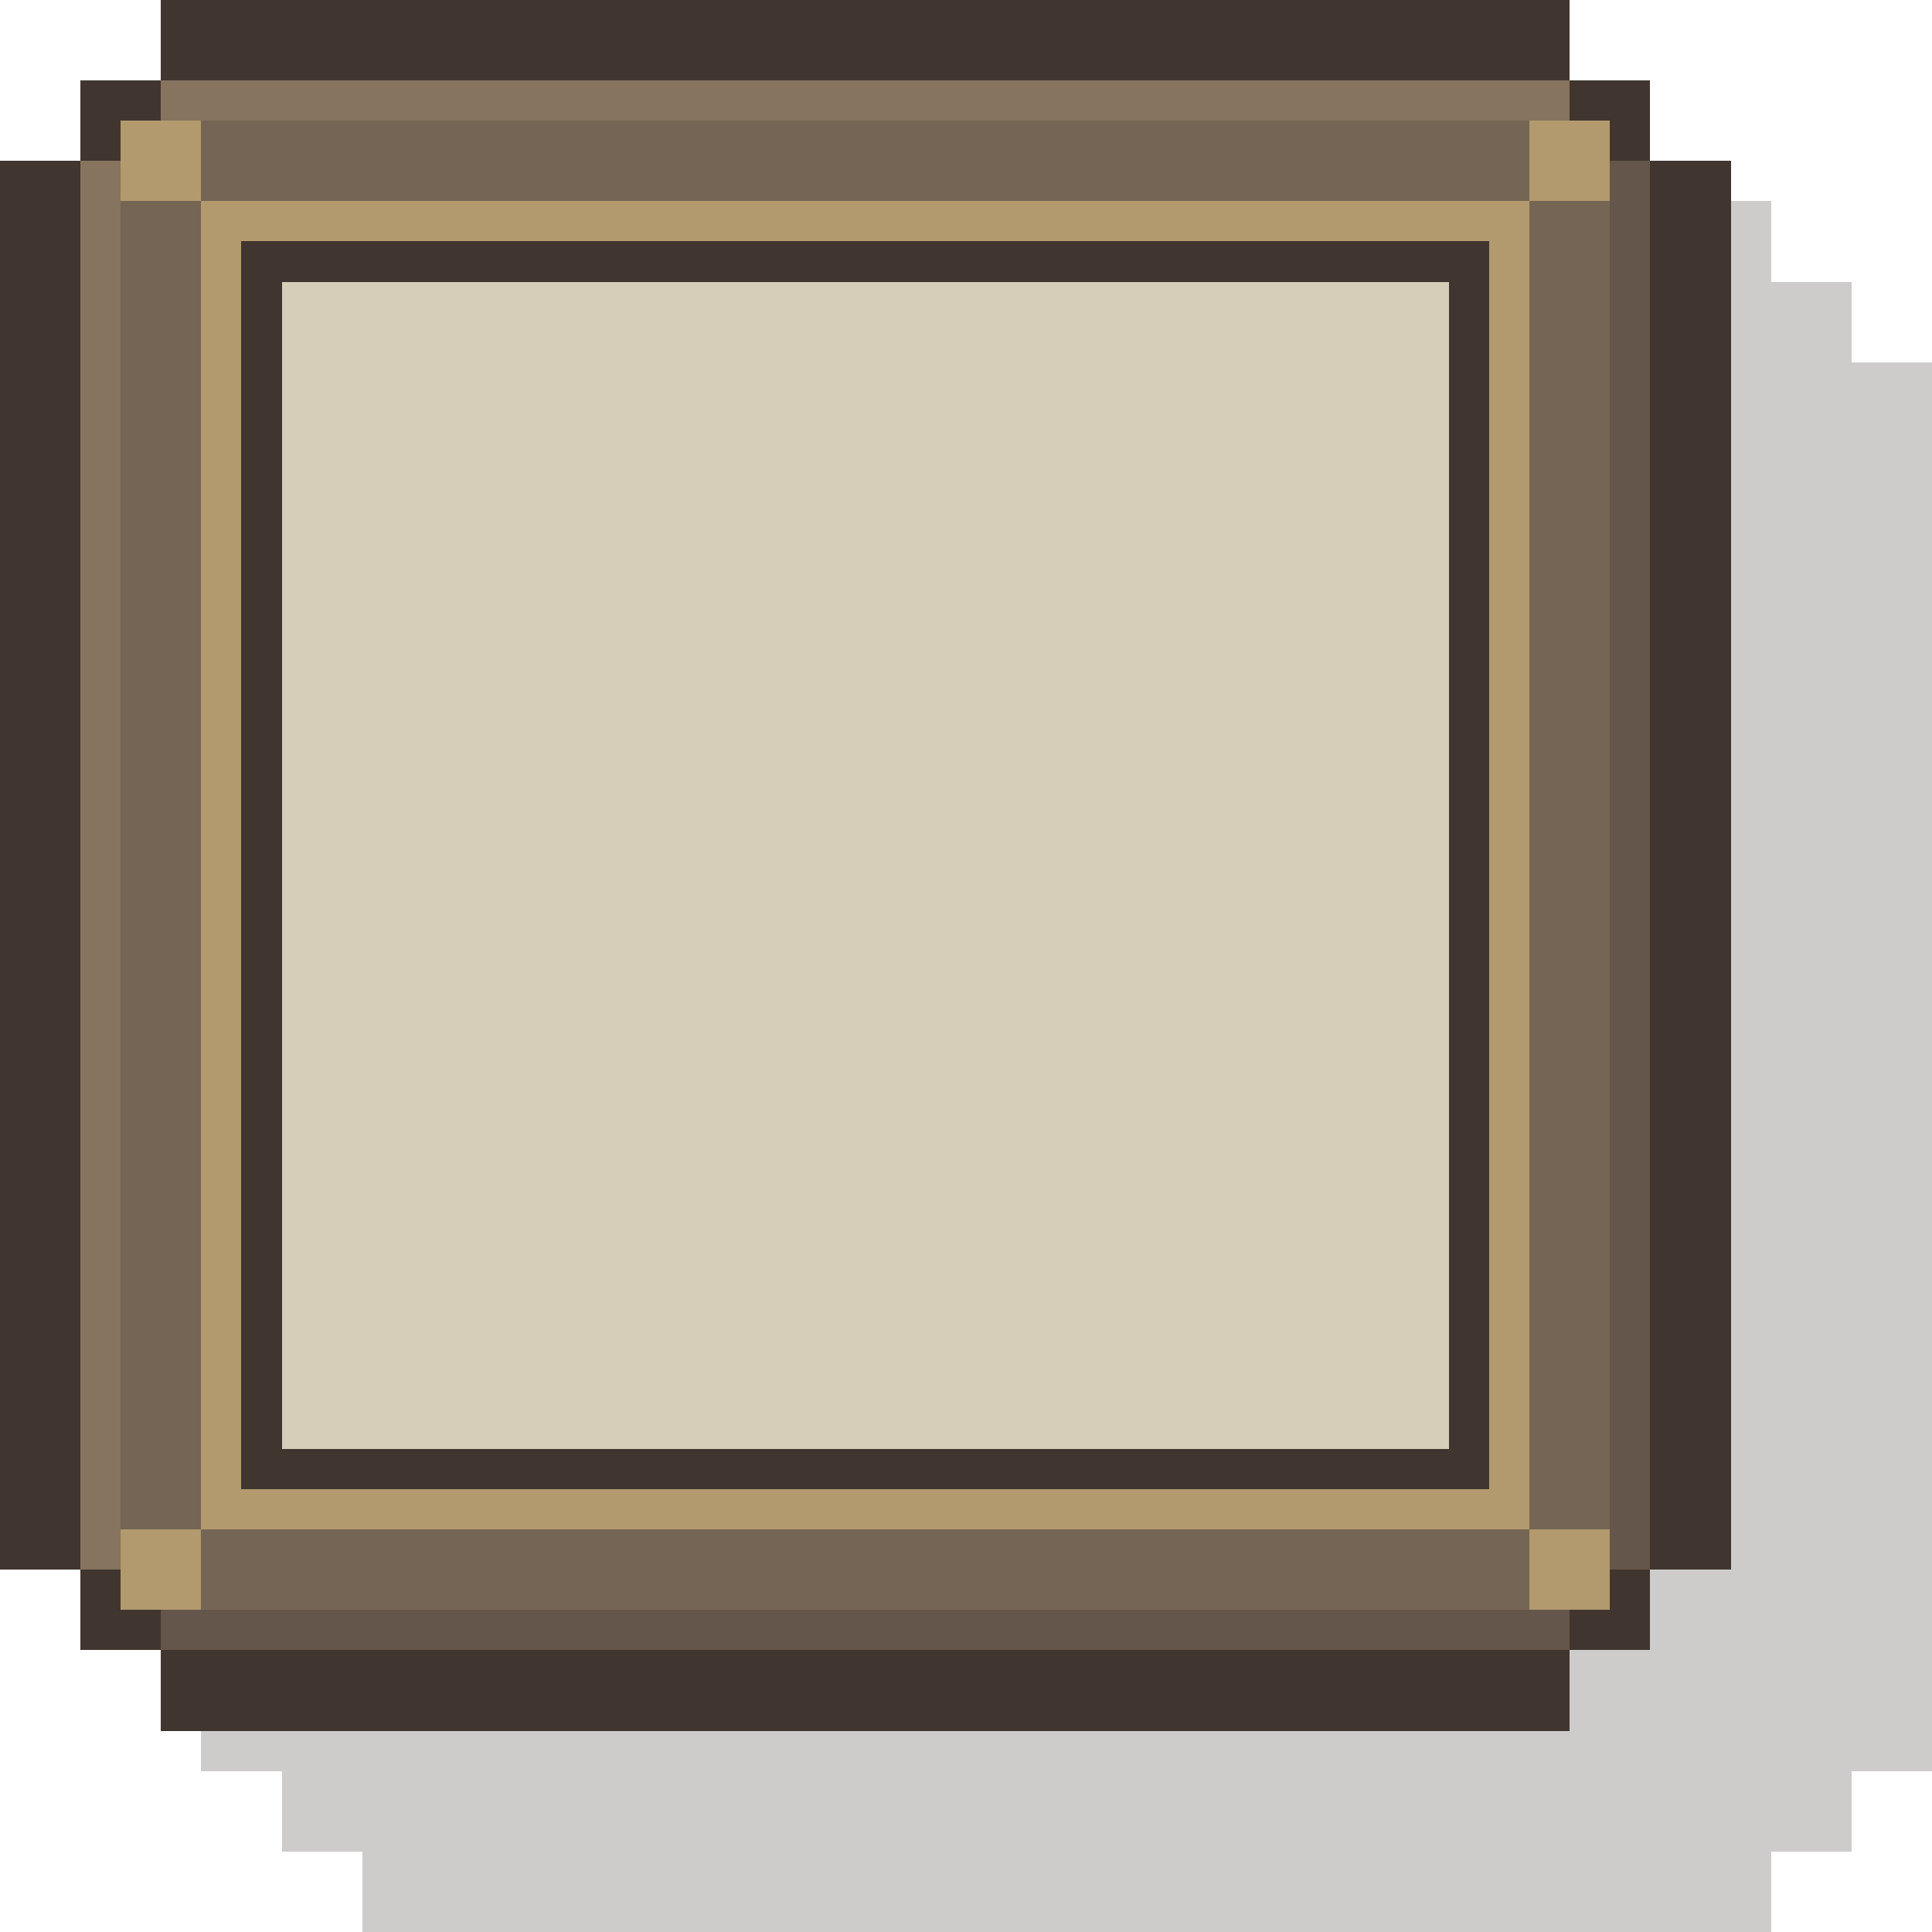
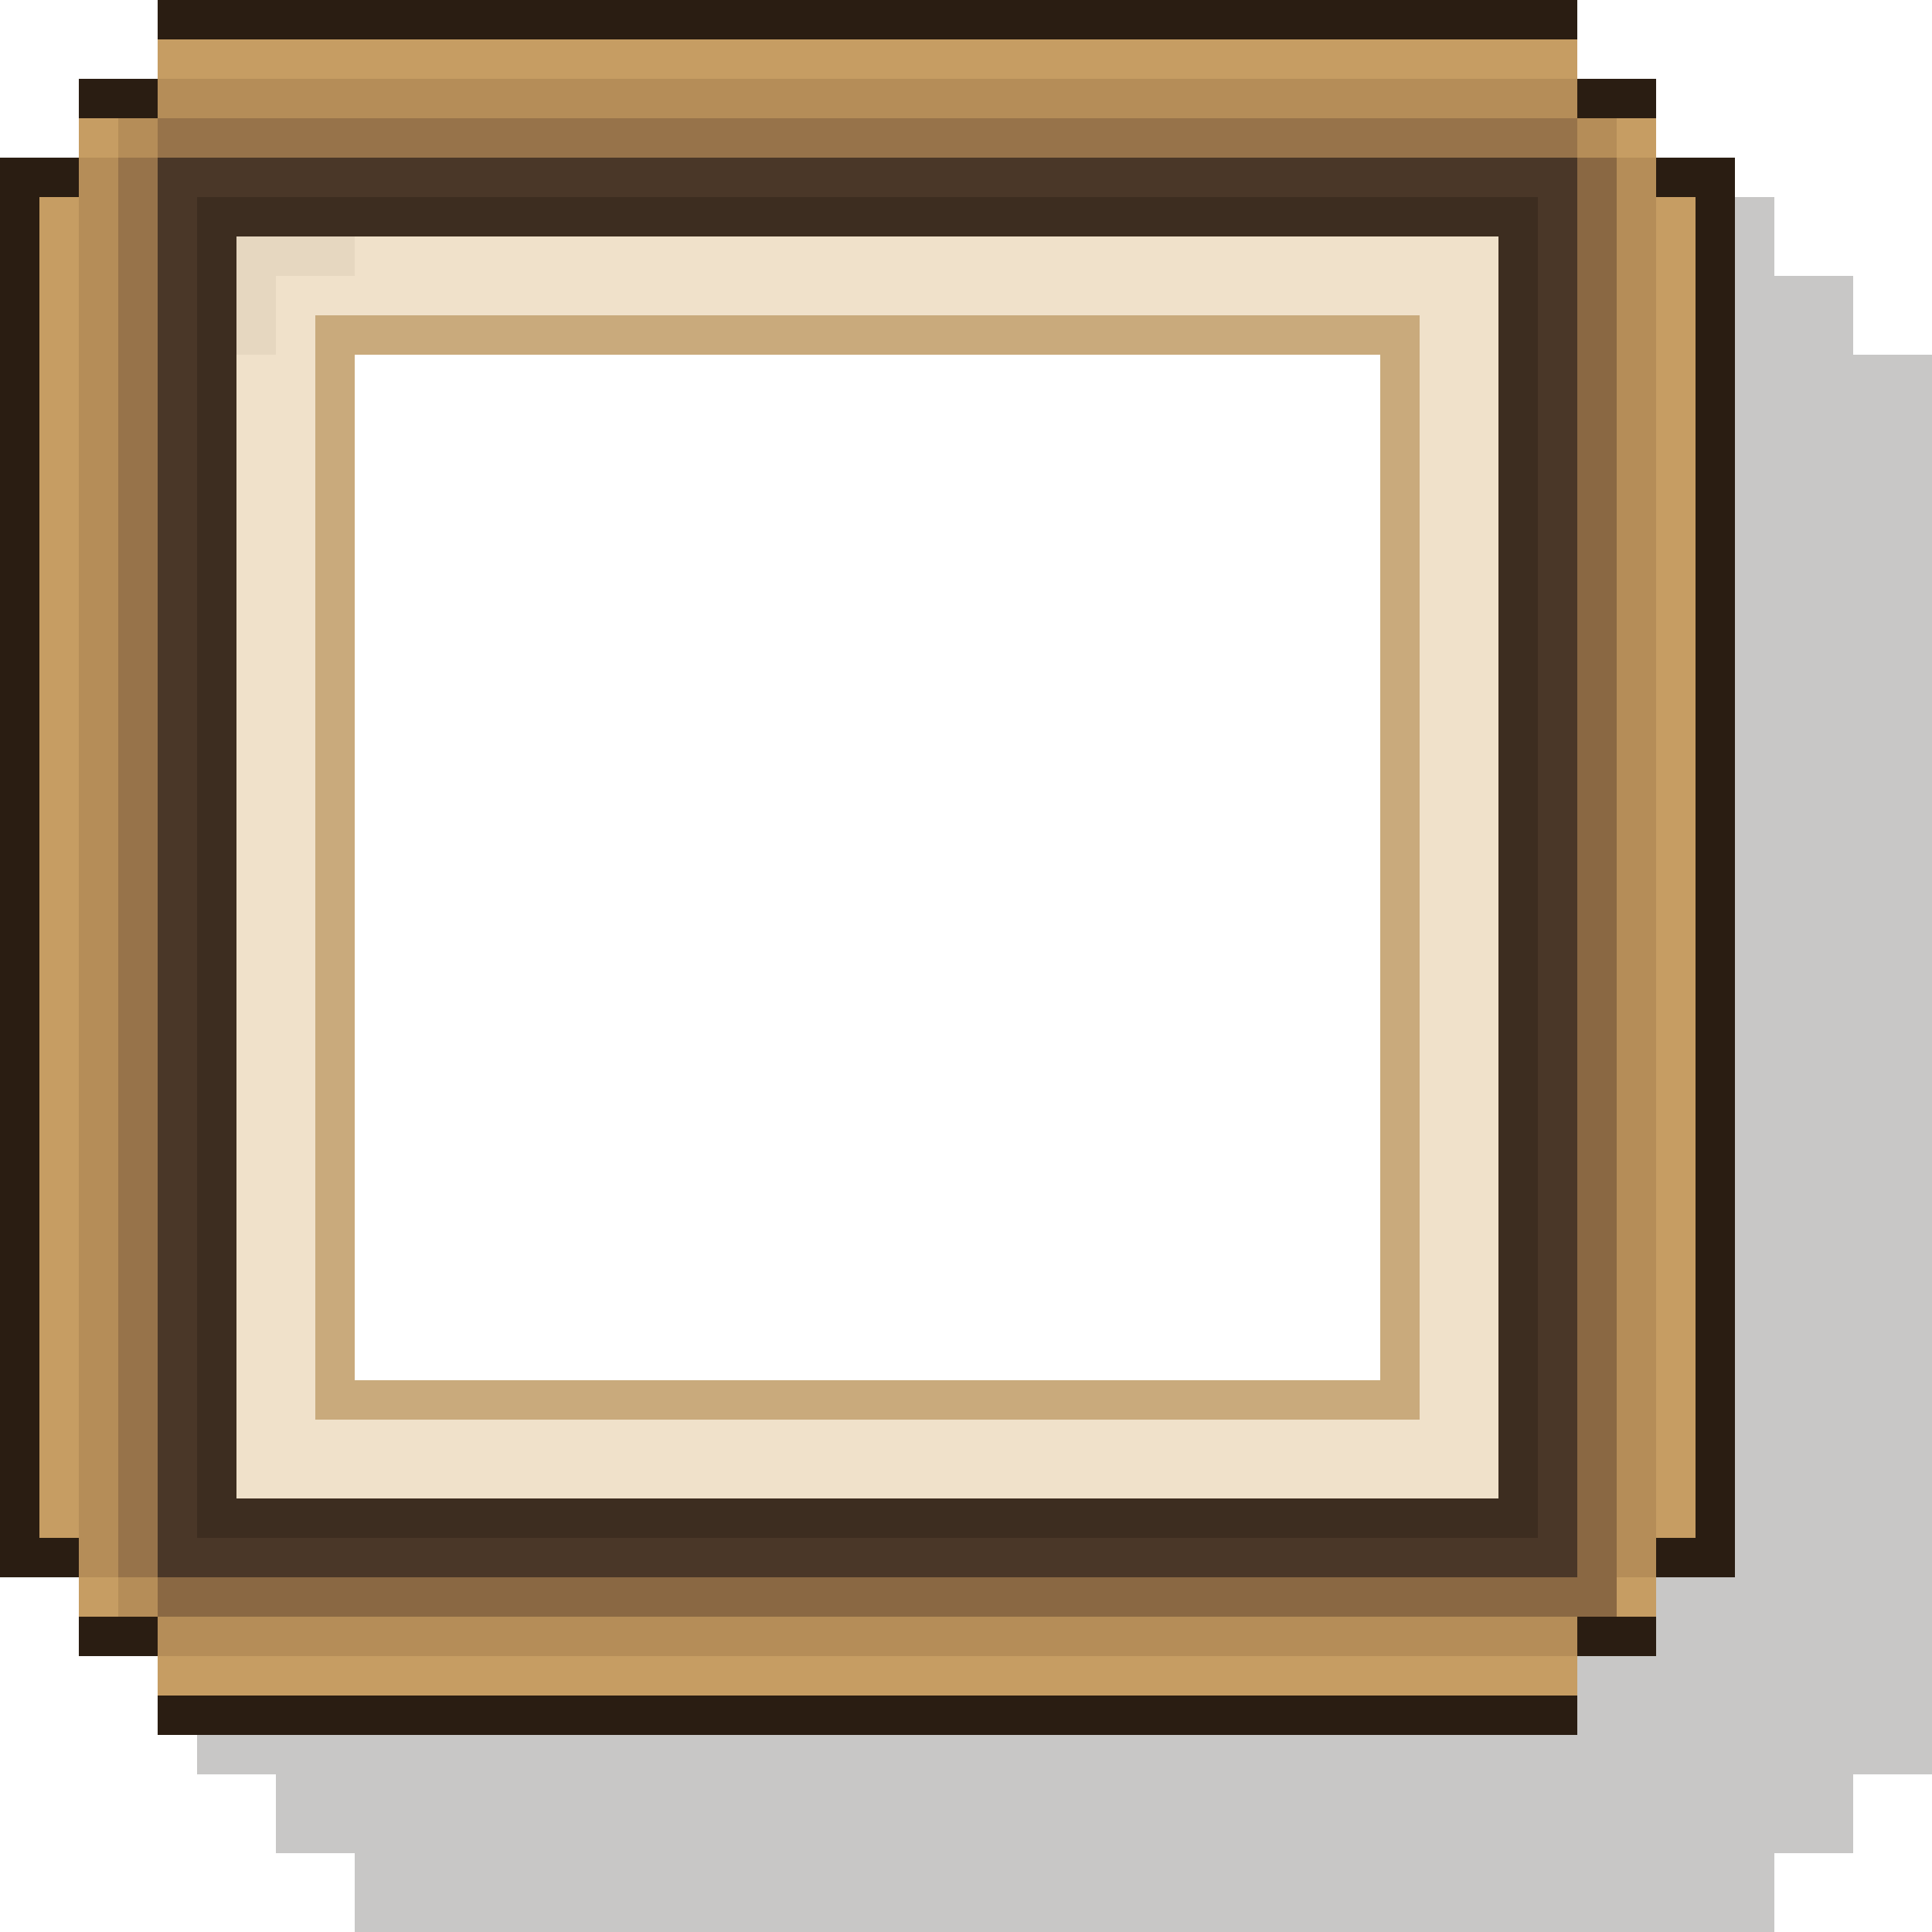
- <svg xmlns="http://www.w3.org/2000/svg" width="48" height="48" viewBox="0 0 48 48" shape-rendering="crispEdges">
-   <path fill="#1c1713" fill-opacity="0.22" d="M5 9L7 9L7 8L7 7L9 7L9 6L9 5L44 5L44 6L44 7L46 7L46 8L46 9L48 9L48 44L46 44L46 45L46 46L44 46L44 47L44 48L9 48L9 47L9 46L7 46L7 45L7 44L5 44Z" />
-   <path fill="#40362f" d="M0 4L2 4L2 3L2 2L4 2L4 1L4 0L39 0L39 1L39 2L41 2L41 3L41 4L43 4L43 39L41 39L41 40L41 41L39 41L39 42L39 43L4 43L4 42L4 41L2 41L2 40L2 39L0 39Z" />
-   <path fill="#756554" d="M2 4L4 4L4 3L4 2L39 2L39 3L39 4L41 4L41 39L39 39L39 40L39 41L4 41L4 40L4 39L2 39Z" />
-   <path fill="#86745f" d="M4 2H39V3H4ZM2 4H3V39H2Z" />
-   <path fill="#64564a" d="M4 40H39V41H4ZM40 4H41V39H40Z" />
-   <path fill="#b29a6e" d="M5 5H38V38H5Z" />
-   <path fill="#40362f" d="M6 6H37V37H6Z" />
-   <path fill="#d7ceba" d="M7 7H36V36H7Z" />
-   <path fill="#b29a6e" d="M3 3h2v2h-2z" />
-   <path fill="#b29a6e" d="M38 3h2v2h-2z" />
-   <path fill="#b29a6e" d="M3 38h2v2h-2z" />
-   <path fill="#b29a6e" d="M38 38h2v2h-2z" />
+ <svg xmlns="http://www.w3.org/2000/svg" width="49" height="49" viewBox="0 0 49 49" shape-rendering="crispEdges">
+   <path fill="#1c1713" fill-opacity="0.24" fill-rule="evenodd" d="M5 9L7 9L7 8L7 7L9 7L9 6L9 5L45 5L45 6L45 7L47 7L47 8L47 9L49 9L49 45L47 45L47 46L47 47L45 47L45 48L45 49L9 49L9 48L9 47L7 47L7 46L7 45L5 45ZM0 4L2 4L2 3L2 2L4 2L4 1L4 0L40 0L40 1L40 2L42 2L42 3L42 4L44 4L44 40L42 40L42 41L42 42L40 42L40 43L40 44L4 44L4 43L4 42L2 42L2 41L2 40L0 40Z" />
+   <path fill="#2a1d12" fill-rule="evenodd" d="M0 4L2 4L2 3L2 2L4 2L4 1L4 0L40 0L40 1L40 2L42 2L42 3L42 4L44 4L44 40L42 40L42 41L42 42L40 42L40 43L40 44L4 44L4 43L4 42L2 42L2 41L2 40L0 40ZM1 5L2 5L2 4L2 3L4 3L4 2L4 1L40 1L40 2L40 3L42 3L42 4L42 5L43 5L43 39L42 39L42 40L42 41L40 41L40 42L40 43L4 43L4 42L4 41L2 41L2 40L2 39L1 39Z" />
+   <path fill="#c69d63" fill-rule="evenodd" d="M1 5L2 5L2 4L2 3L4 3L4 2L4 1L40 1L40 2L40 3L42 3L42 4L42 5L43 5L43 39L42 39L42 40L42 41L40 41L40 42L40 43L4 43L4 42L4 41L2 41L2 40L2 39L1 39ZM2 4L3 4L3 3L4 3L4 2L40 2L40 3L41 3L41 4L42 4L42 40L41 40L41 41L40 41L40 42L4 42L4 41L3 41L3 40L2 40Z" />
+   <path fill="#b58d58" fill-rule="evenodd" d="M2 4L3 4L3 3L4 3L4 2L40 2L40 3L41 3L41 4L42 4L42 40L41 40L41 41L40 41L40 42L4 42L4 41L3 41L3 40L2 40ZM3 4L4 4L4 3L40 3L40 4L41 4L41 40L40 40L40 41L4 41L4 40L3 40Z" />
+   <path fill="#97734a" fill-rule="evenodd" d="M3 4L4 4L4 3L40 3L40 4L41 4L41 40L40 40L40 41L4 41L4 40L3 40ZM4 4H40V40H4Z" />
+   <path fill="#4a3728" fill-rule="evenodd" d="M4 4H40V40H4ZM5 5H39V39H5Z" />
+   <path fill="#3d2d20" fill-rule="evenodd" d="M5 5H39V39H5ZM6 6H38V38H6Z" />
+   <path fill="#8a6843" d="M4 40H40V41H4ZM40 4H41V41H40Z" />
+   <path fill="#ecdabe" fill-rule="evenodd" fill-opacity="0.82" d="M6 6H38V38H6ZM8 8H36V36H8Z" />
+   <path fill="#c9aa7c" fill-rule="evenodd" d="M8 8H36V36H8ZM9 9H35V35H9Z" />
</svg>
